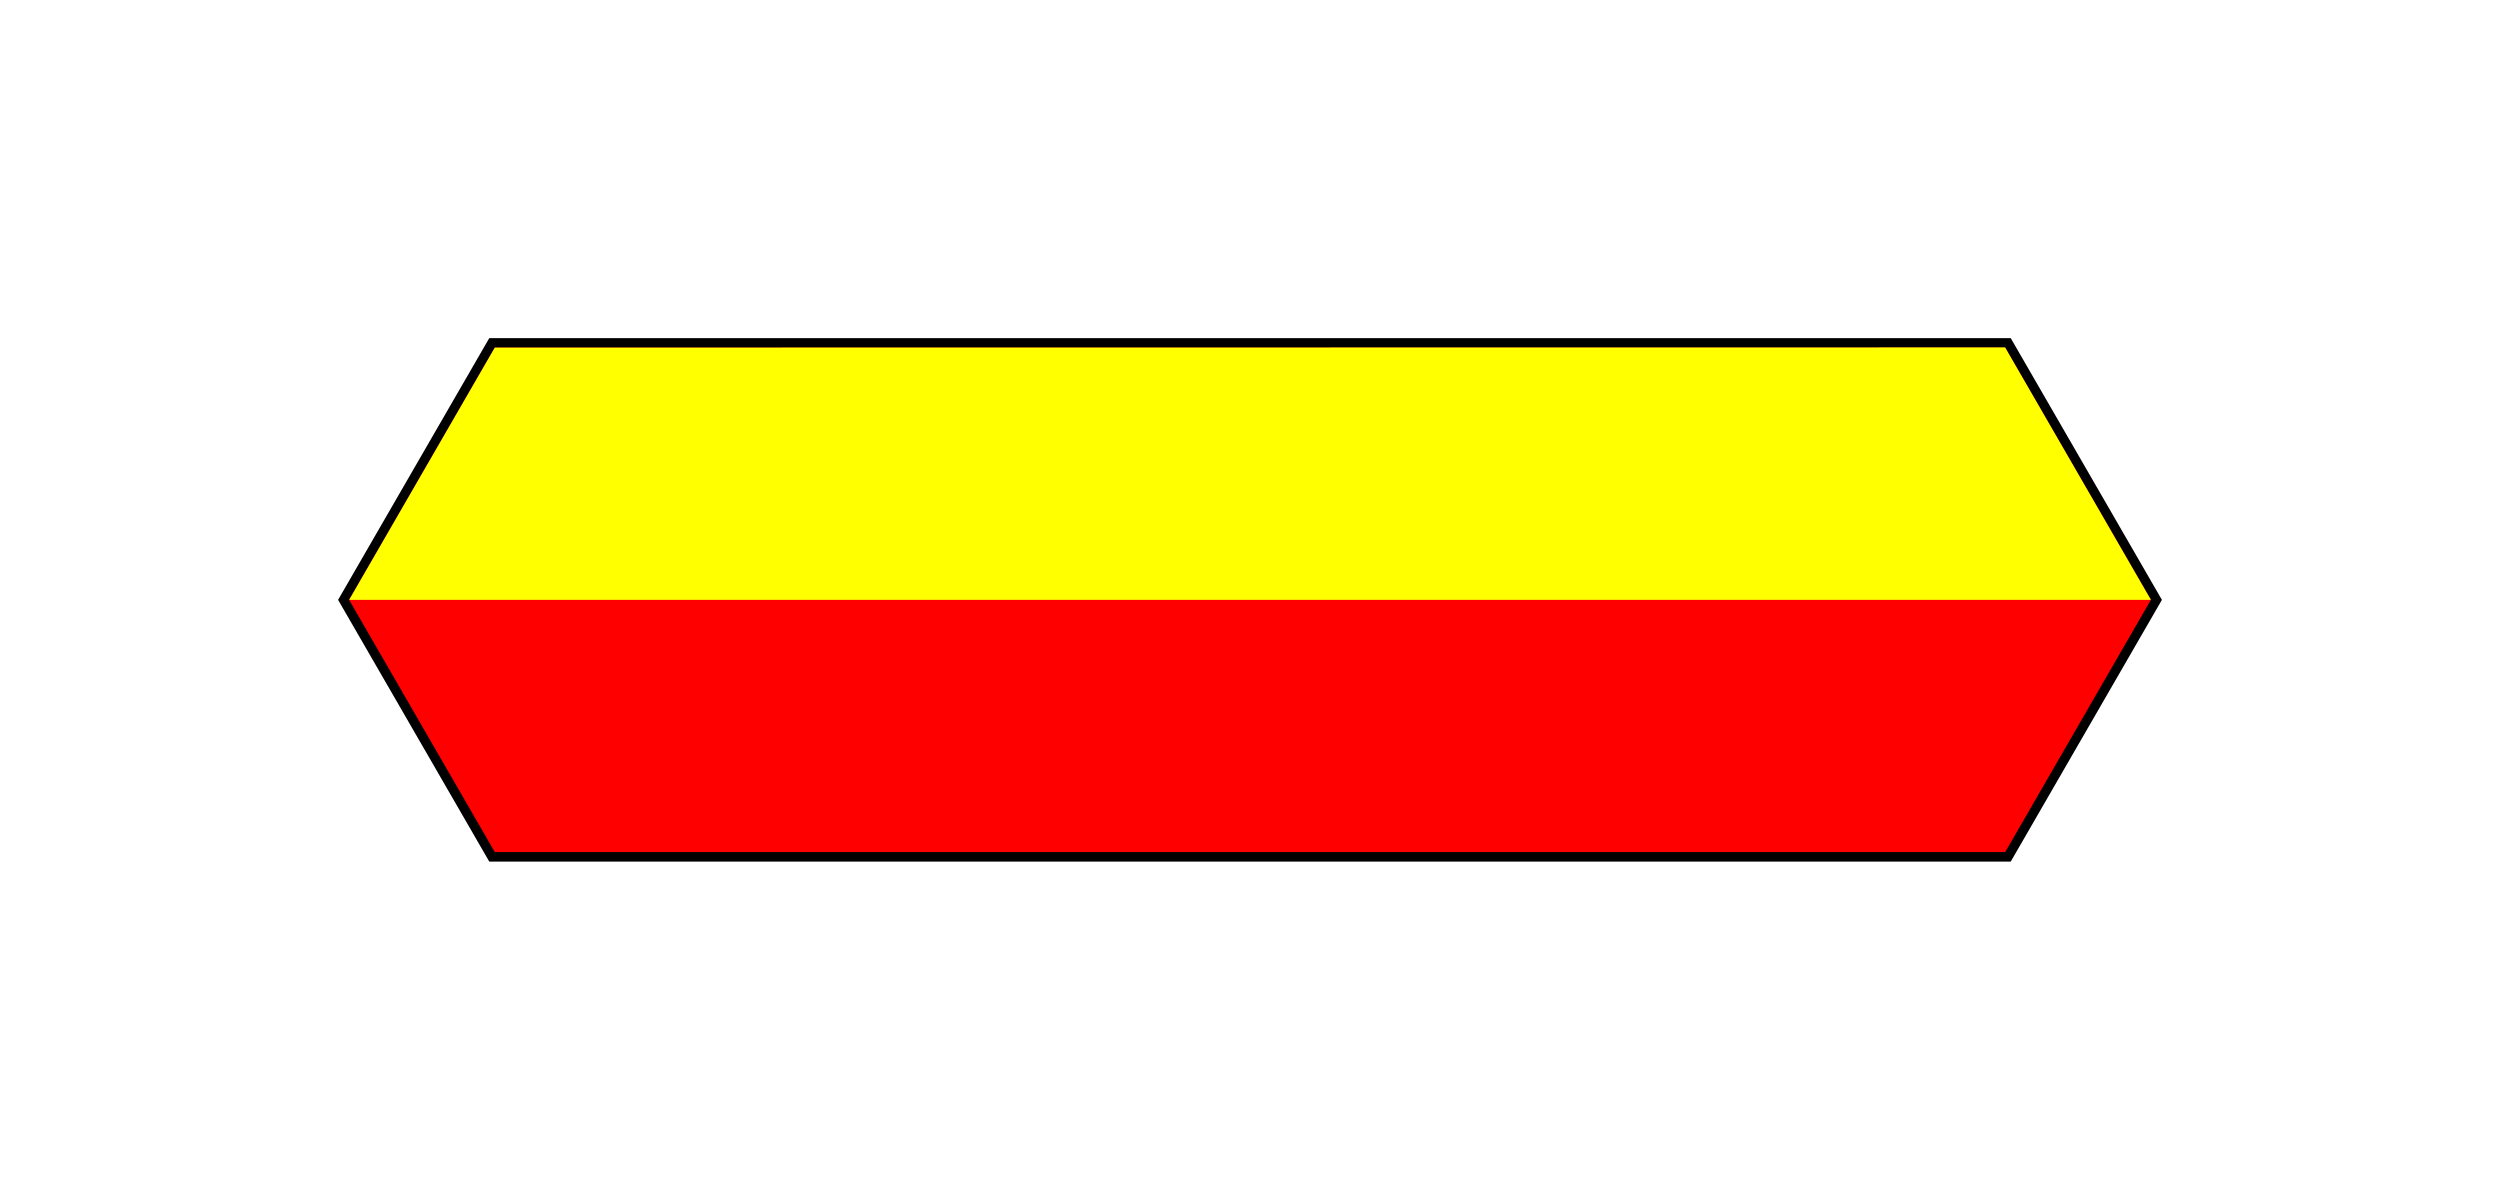
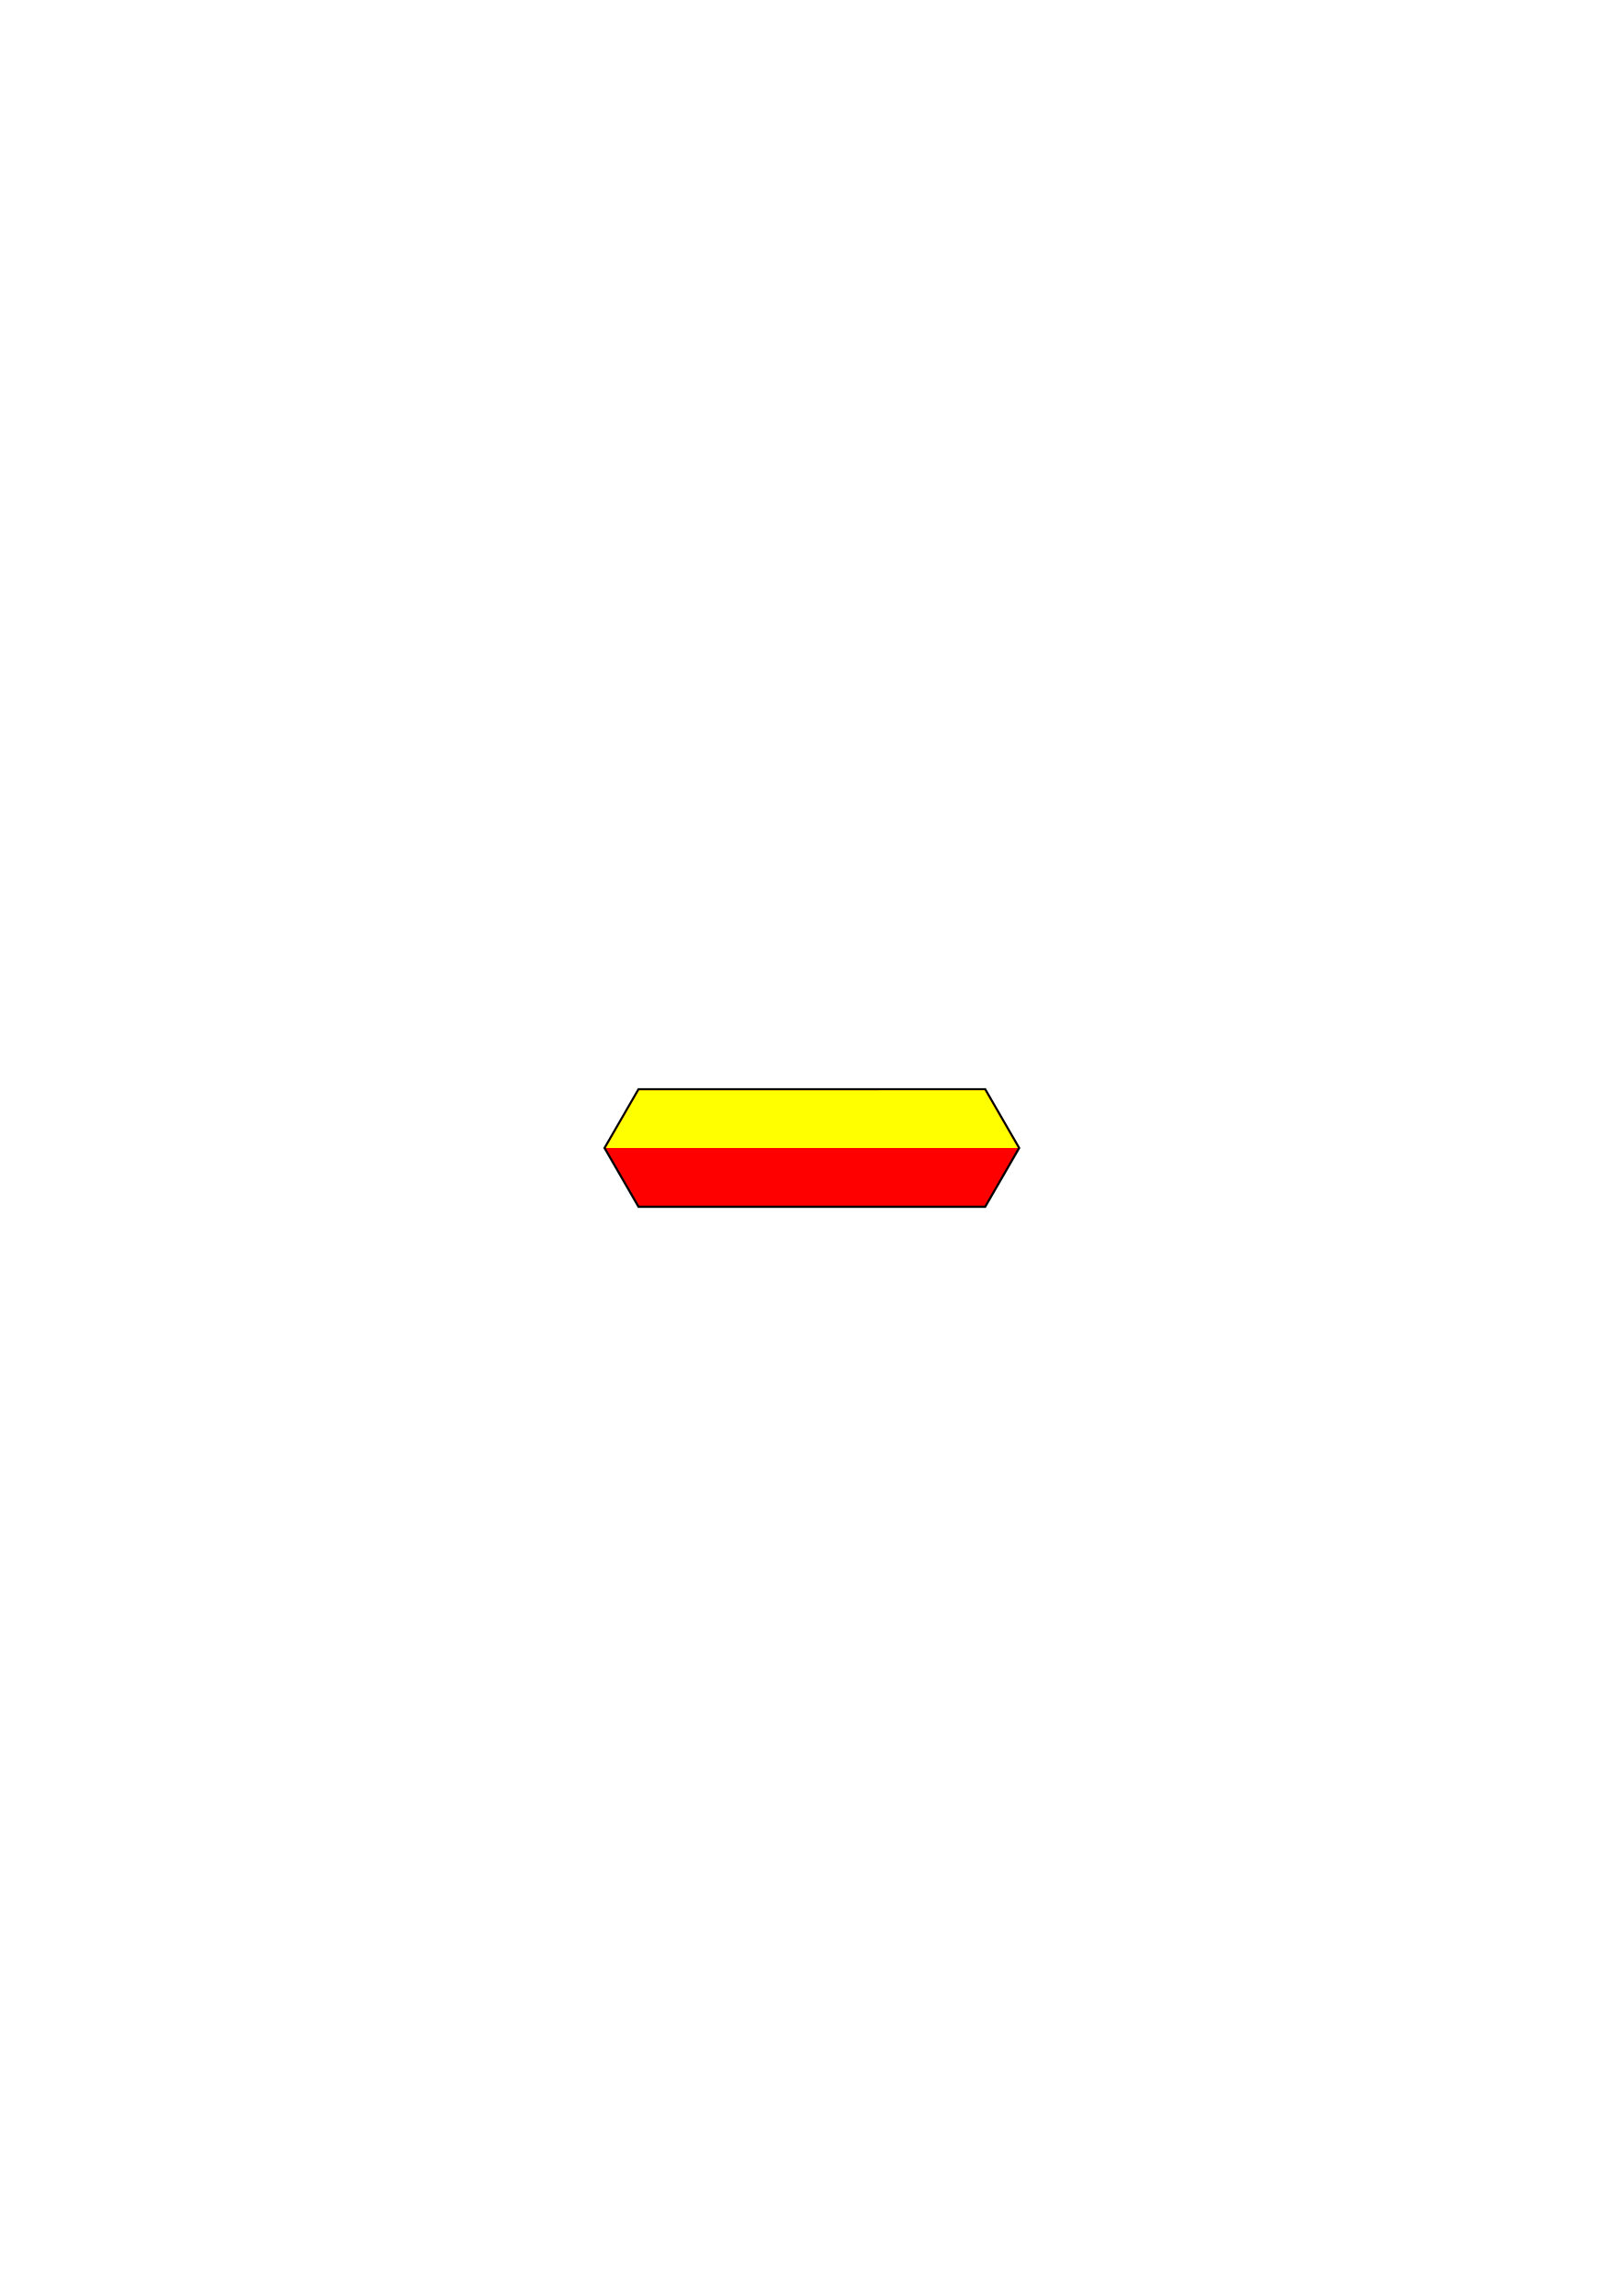
- <svg xmlns="http://www.w3.org/2000/svg" width="73.944mm" height="35.484mm" viewBox="0 0 262.006 125.729" id="svg15642" version="1.1">
+ <svg xmlns="http://www.w3.org/2000/svg" width="210mm" height="297mm" viewBox="0 0 744.094 1052.362" id="svg15642" version="1.1">
  <defs id="defs15644" />
-   <g id="layer1" transform="translate(-241.0442,-463.3165)">
+   <g id="layer1">
    <path style="fill:#ff0000;fill-opacity:1;fill-rule:evenodd;stroke:#000000;stroke-width:1px;stroke-linecap:butt;stroke-linejoin:miter;stroke-opacity:1" d="m 292.61,553.113 -15.556,-26.931 15.556,-26.931 158.874,0 15.556,26.931 -15.556,26.931 z" id="path9881" />
    <path style="fill:#ffff00;fill-opacity:1;fill-rule:evenodd;stroke:none;stroke-width:7;stroke-linecap:round;stroke-linejoin:miter;stroke-miterlimit:4;stroke-dasharray:none;stroke-opacity:1" d="m 292.9,499.745 -15.267,26.438 188.832,0 -15.281,-26.457 z" id="path16198-6" />
  </g>
</svg>
